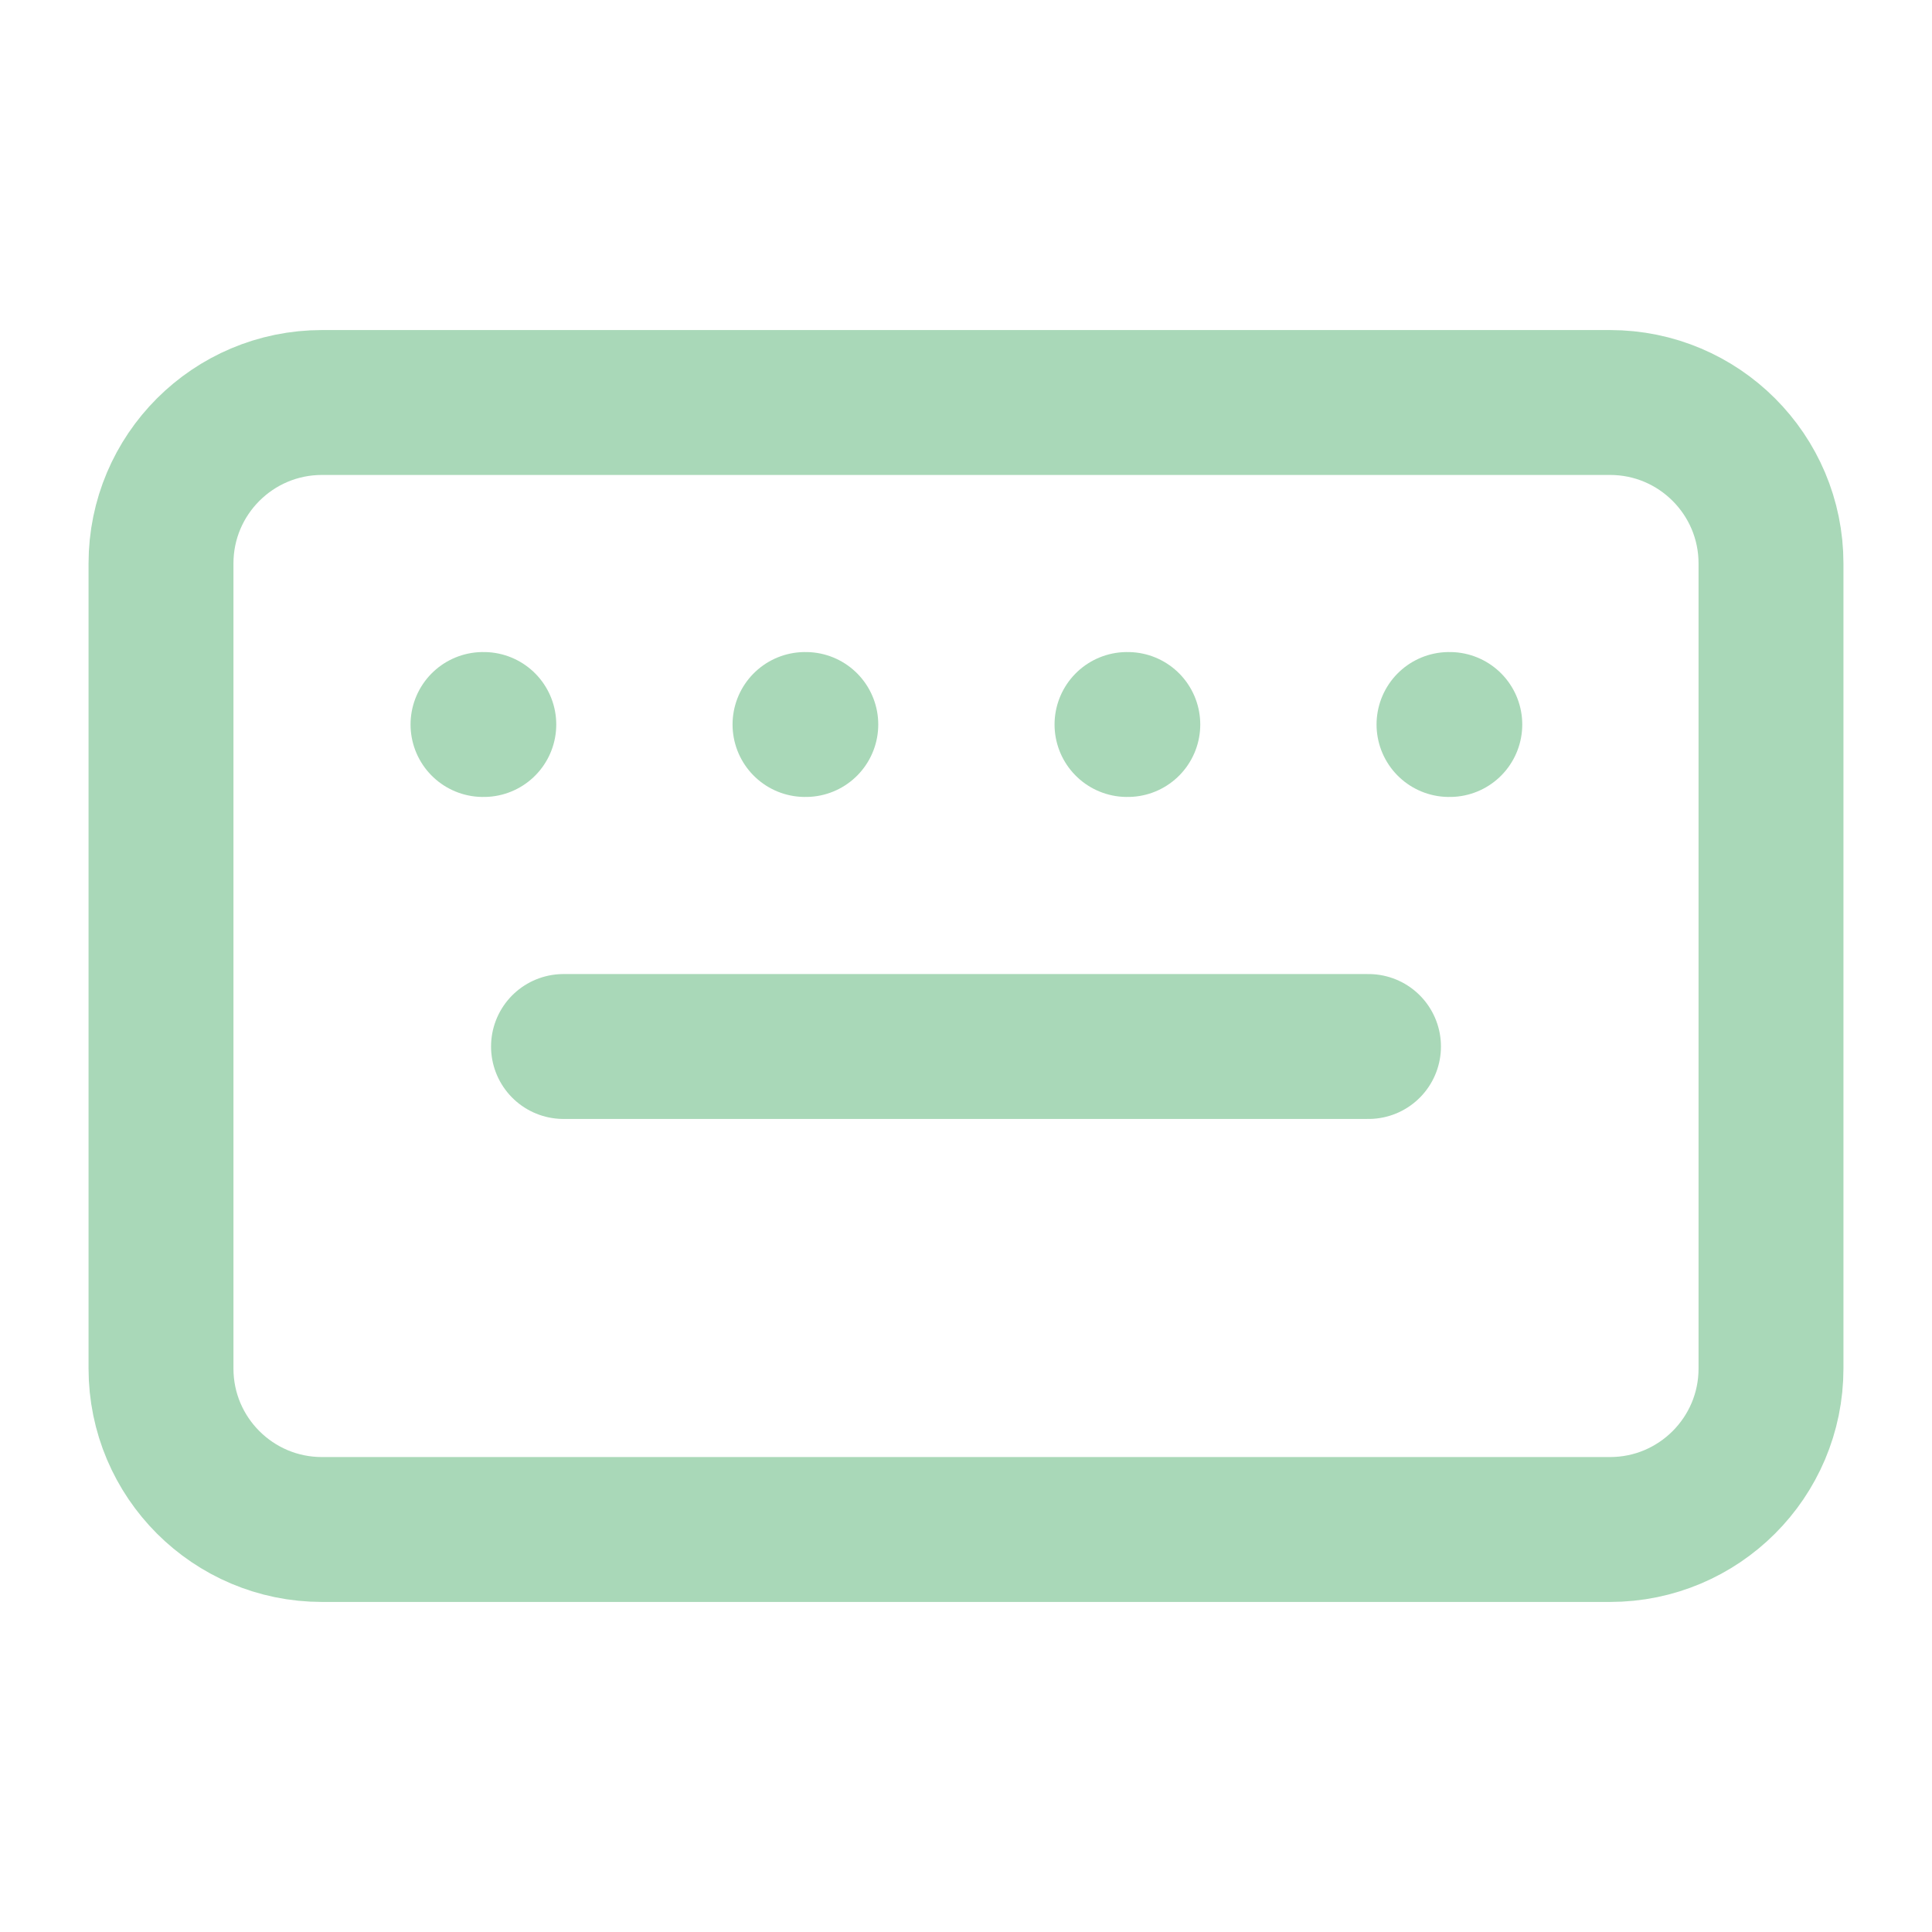
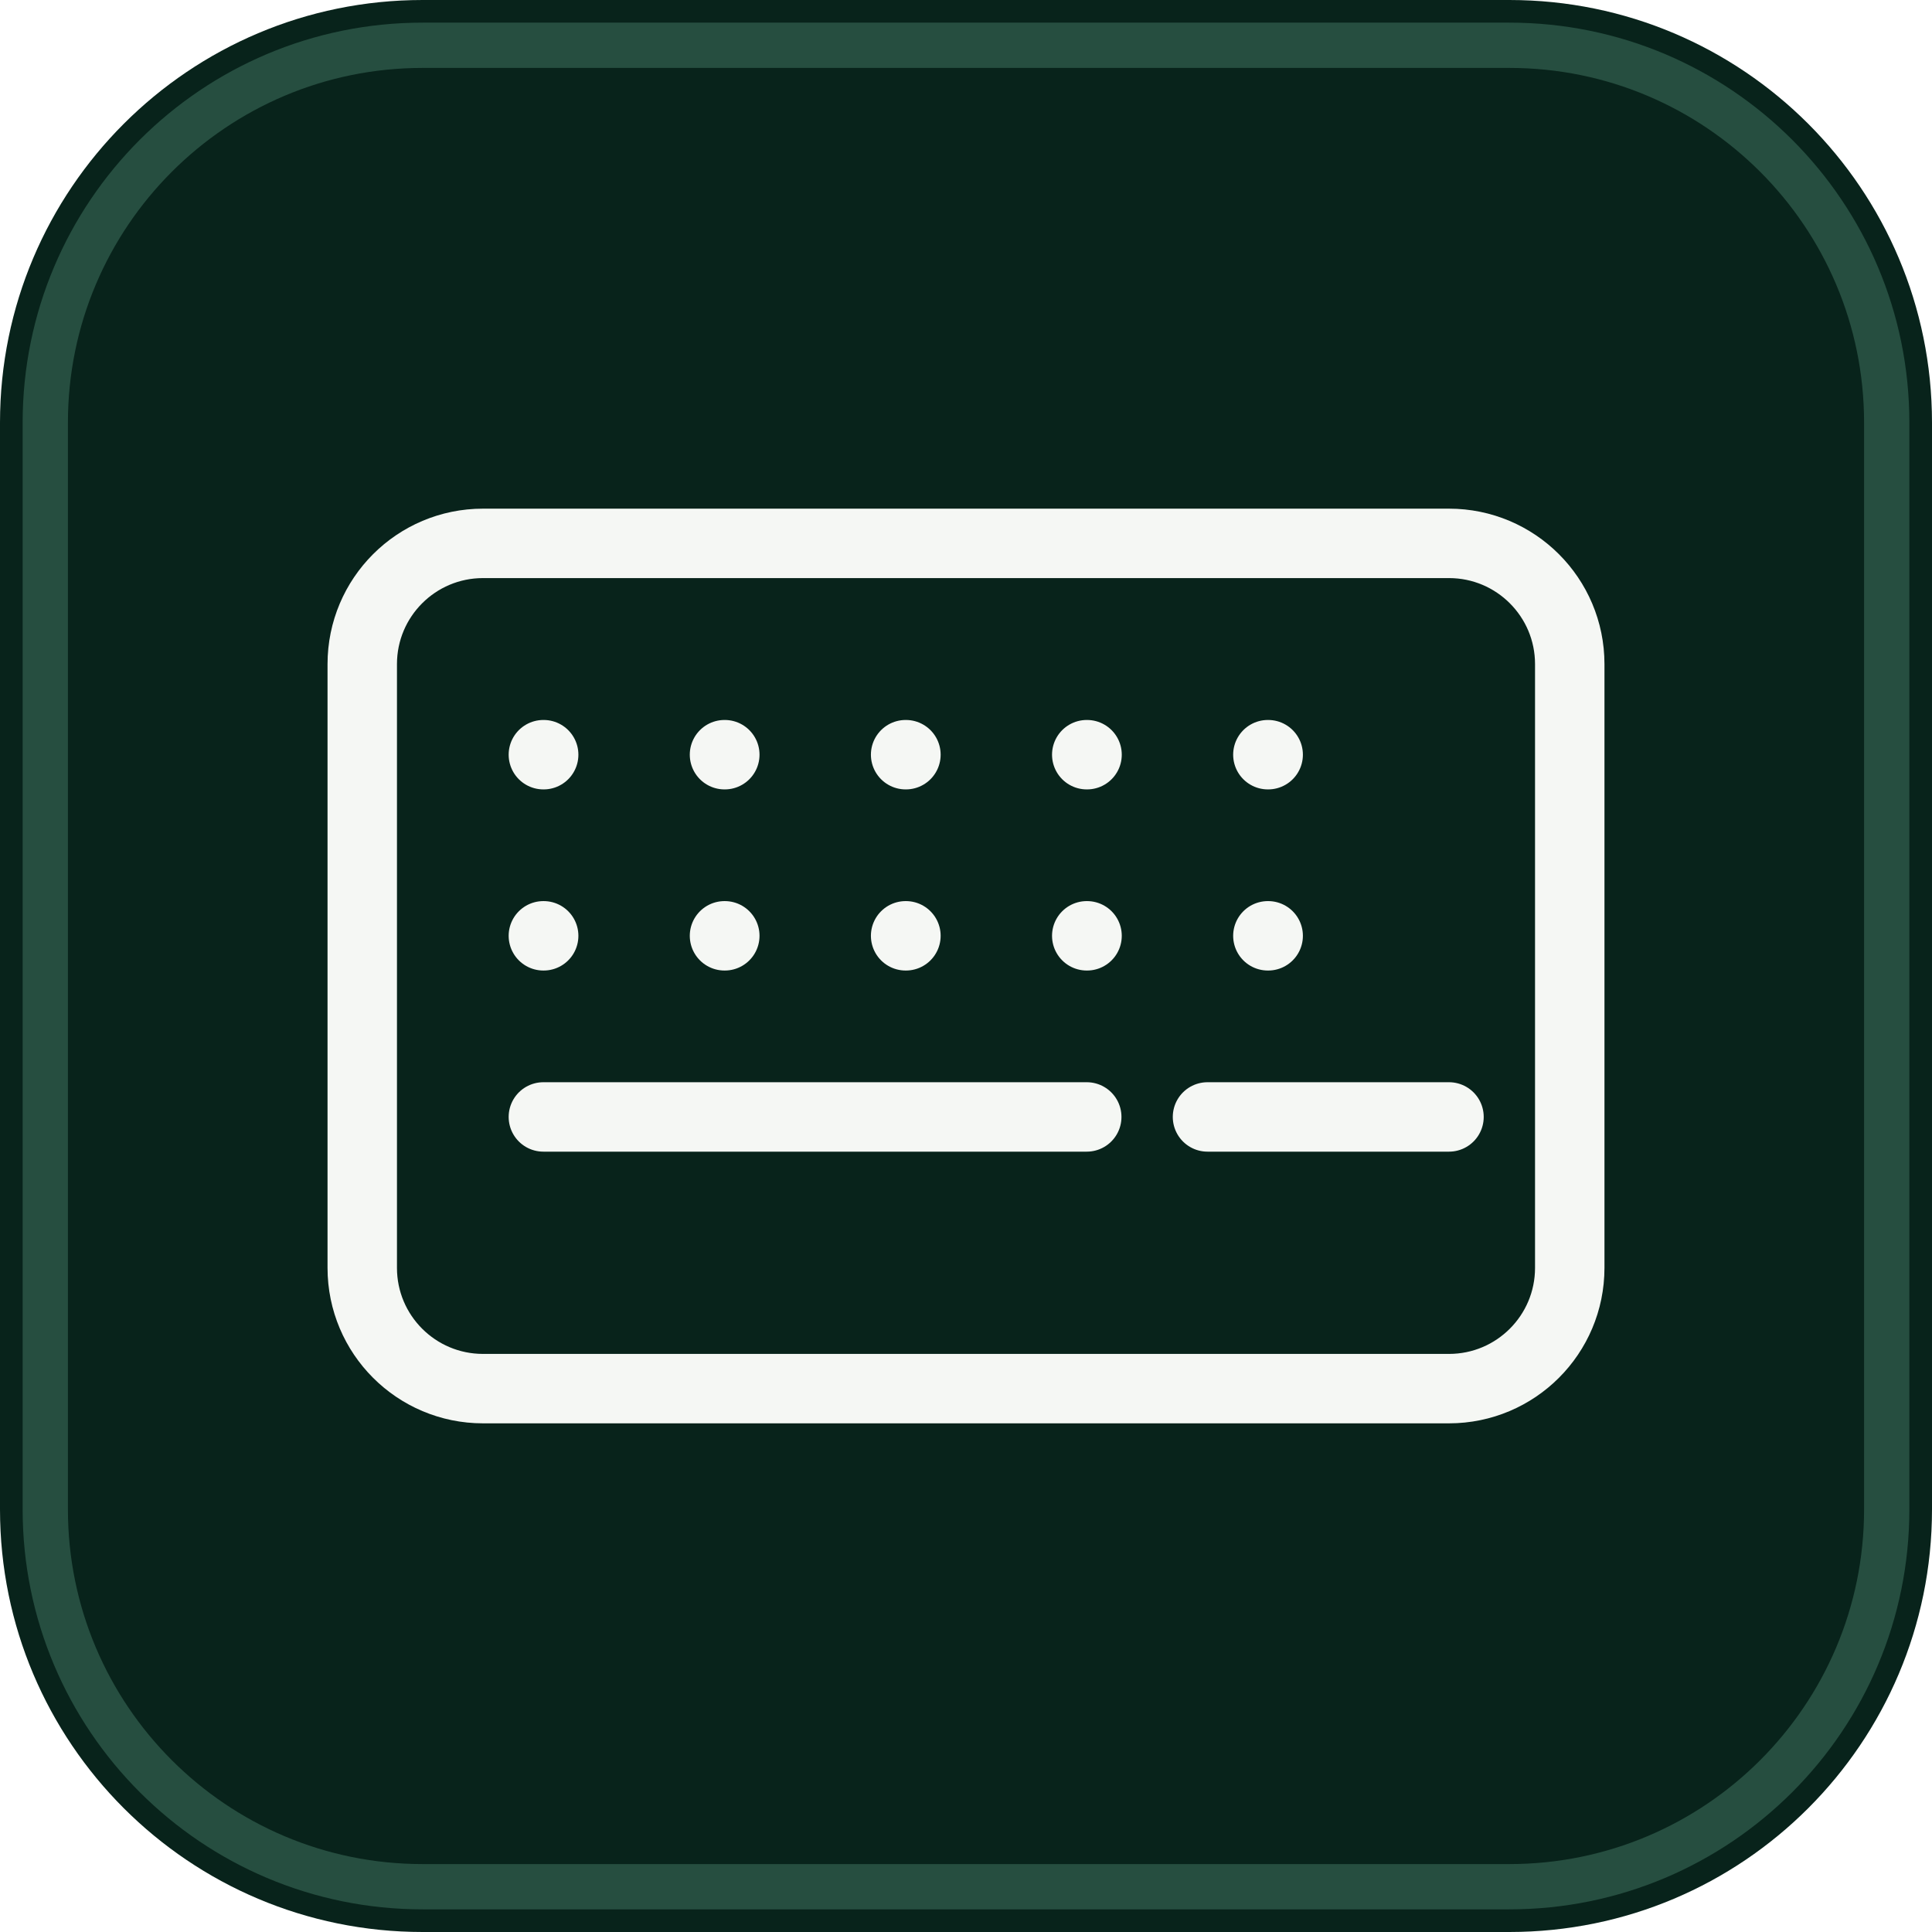
- <svg xmlns="http://www.w3.org/2000/svg" viewBox="0 0 24 24" fill="none" stroke="#a9d8b8" stroke-width="1.8" stroke-linecap="round" stroke-linejoin="round">
-   <rect x="2" y="5" width="20" height="14" rx="2" />
-   <path d="M6 9h.01M10 9h.01M14 9h.01M18 9h.01M7 13h10" />
+ <svg xmlns="http://www.w3.org/2000/svg" width="64" height="64" viewBox="0 0 64 64" fill="none">
+   <rect width="64" height="64" rx="14" fill="#08231B" />
+   <rect x="1.5" y="1.5" width="61" height="61" rx="12.5" stroke="#264E40" stroke-width="1.5" />
+   <g stroke="#F5F7F4" stroke-width="2.3" stroke-linecap="round" stroke-linejoin="round" fill="none">
+     <rect x="12" y="18" width="40" height="28" rx="4" />
+     <path d="M18 25h.01M24 25h.01M30 25h.01M36 25h.01M42 25h.01M18 31h.01M24 31h.01M30 31h.01M36 31h.01M42 31h.01M18 37h18M40 37h8" />
+   </g>
</svg>
